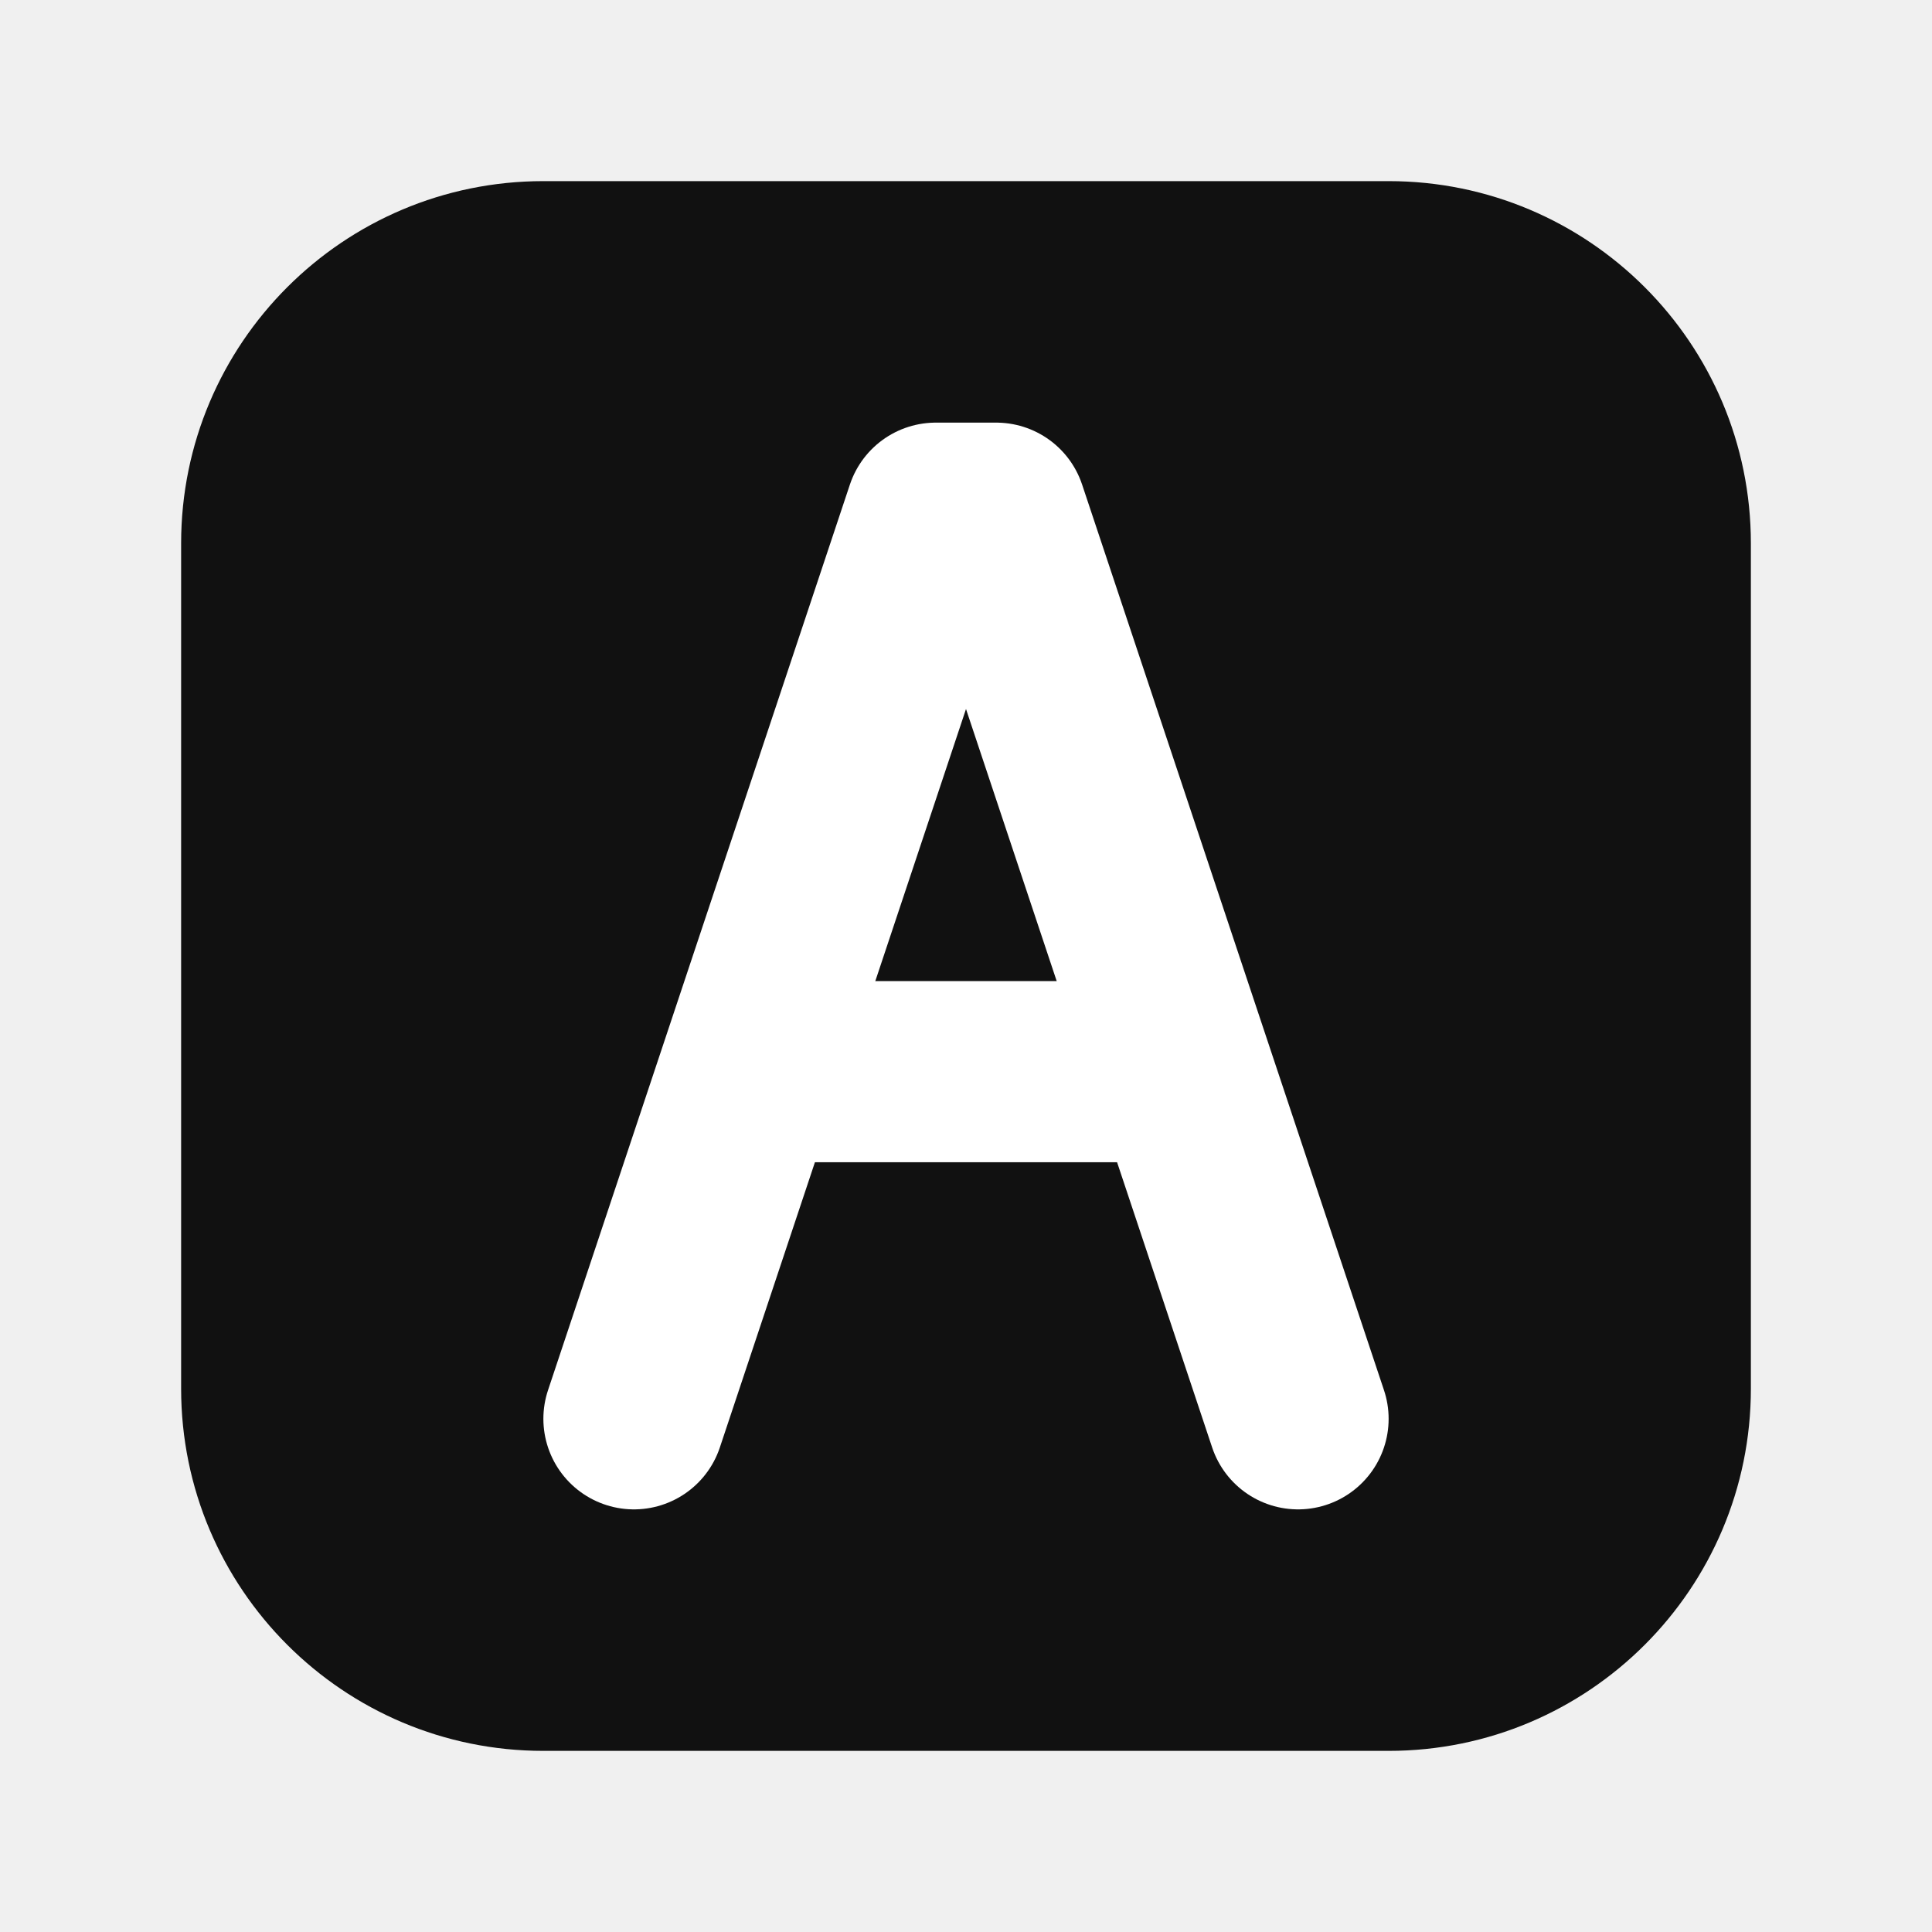
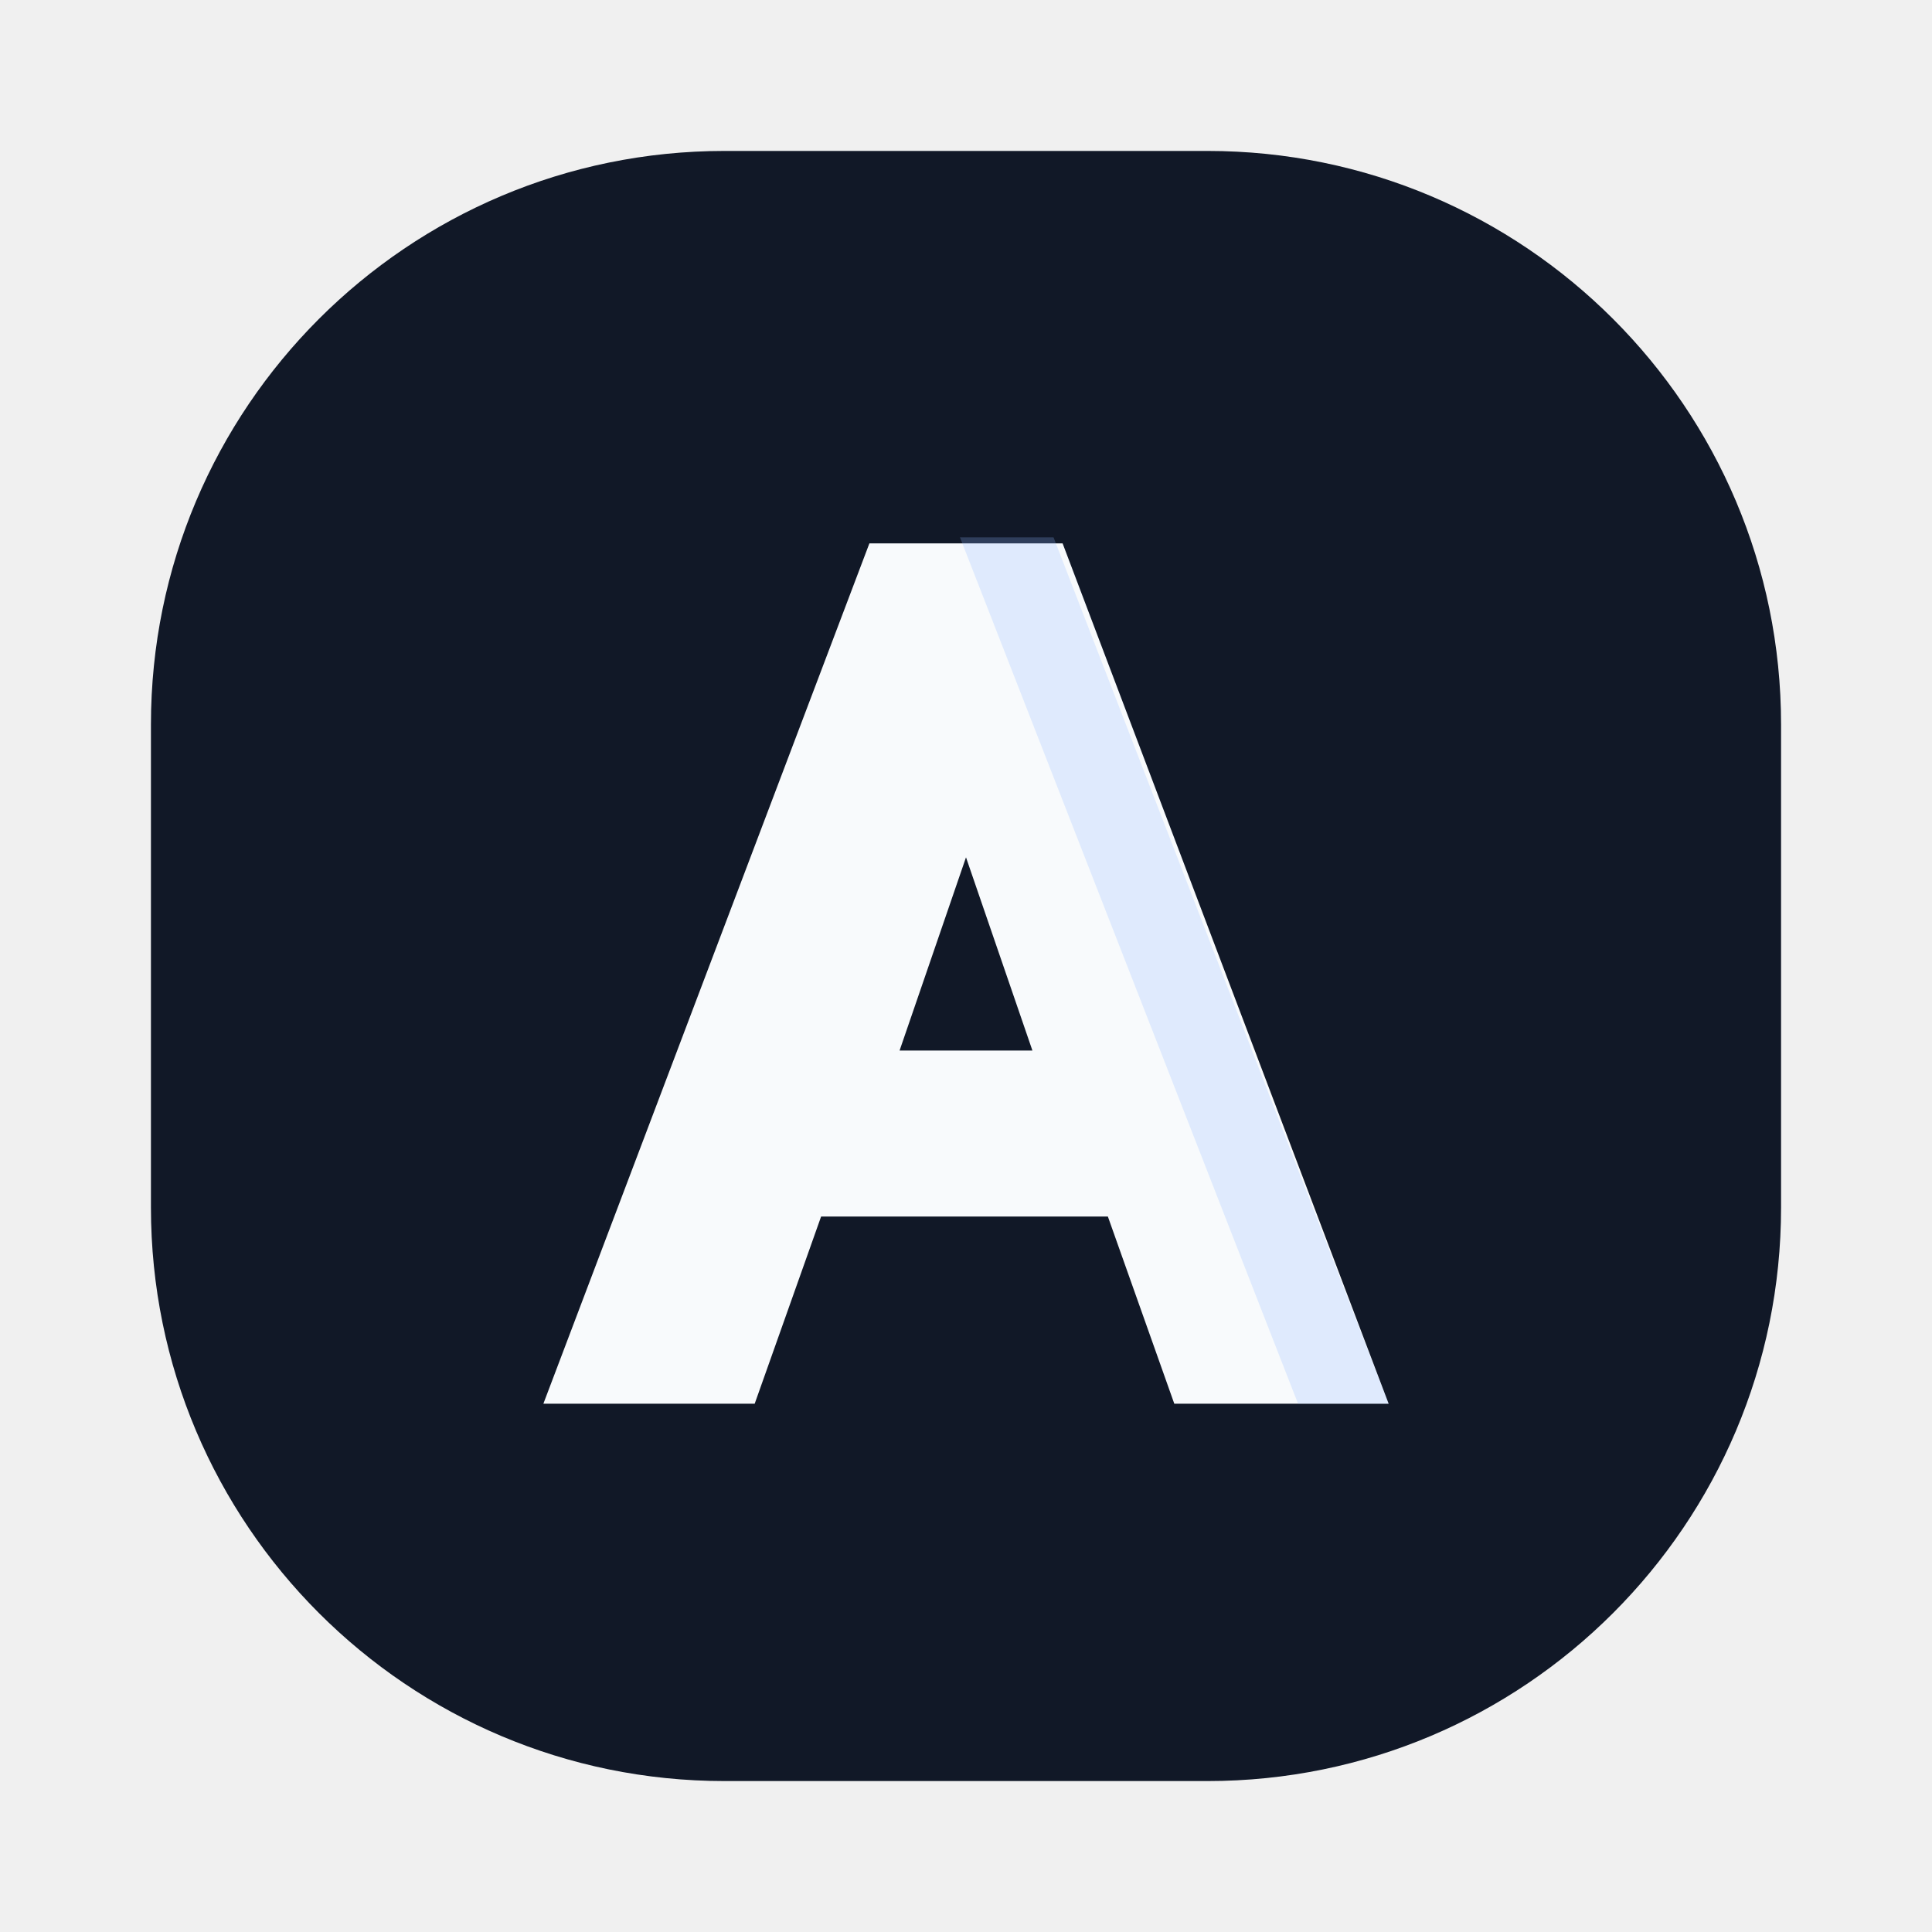
<svg xmlns="http://www.w3.org/2000/svg" width="64" height="64" viewBox="0 0 64 64" fill="none">
-   <rect x="6" y="6" width="52" height="52" rx="12" fill="#111111" />
-   <path d="M21 47L31 17H33L43 47" stroke="#FFFFFF" stroke-width="6" stroke-linecap="round" stroke-linejoin="round" />
-   <path d="M25.5 35.5H38.5" stroke="#FFFFFF" stroke-width="6" stroke-linecap="round" />
+   <rect x="5" y="5" width="54" height="54" rx="19" fill="#111827" />
+   <path d="M18 46.5 28.8 18h6.4L46 46.5h-7.1l-2.2-6.2H27.2L25 46.5H18Z" fill="#F8FAFC" />
+   <path d="M29.8 34.8h4.4l-2.2-6.4-2.2 6.4Z" fill="#111827" />
+   <path d="M31.8 17.8 43 46.5h3L34.9 17.8h-3.1Z" fill="#8FB7FF" fill-opacity=".24" />
</svg>
